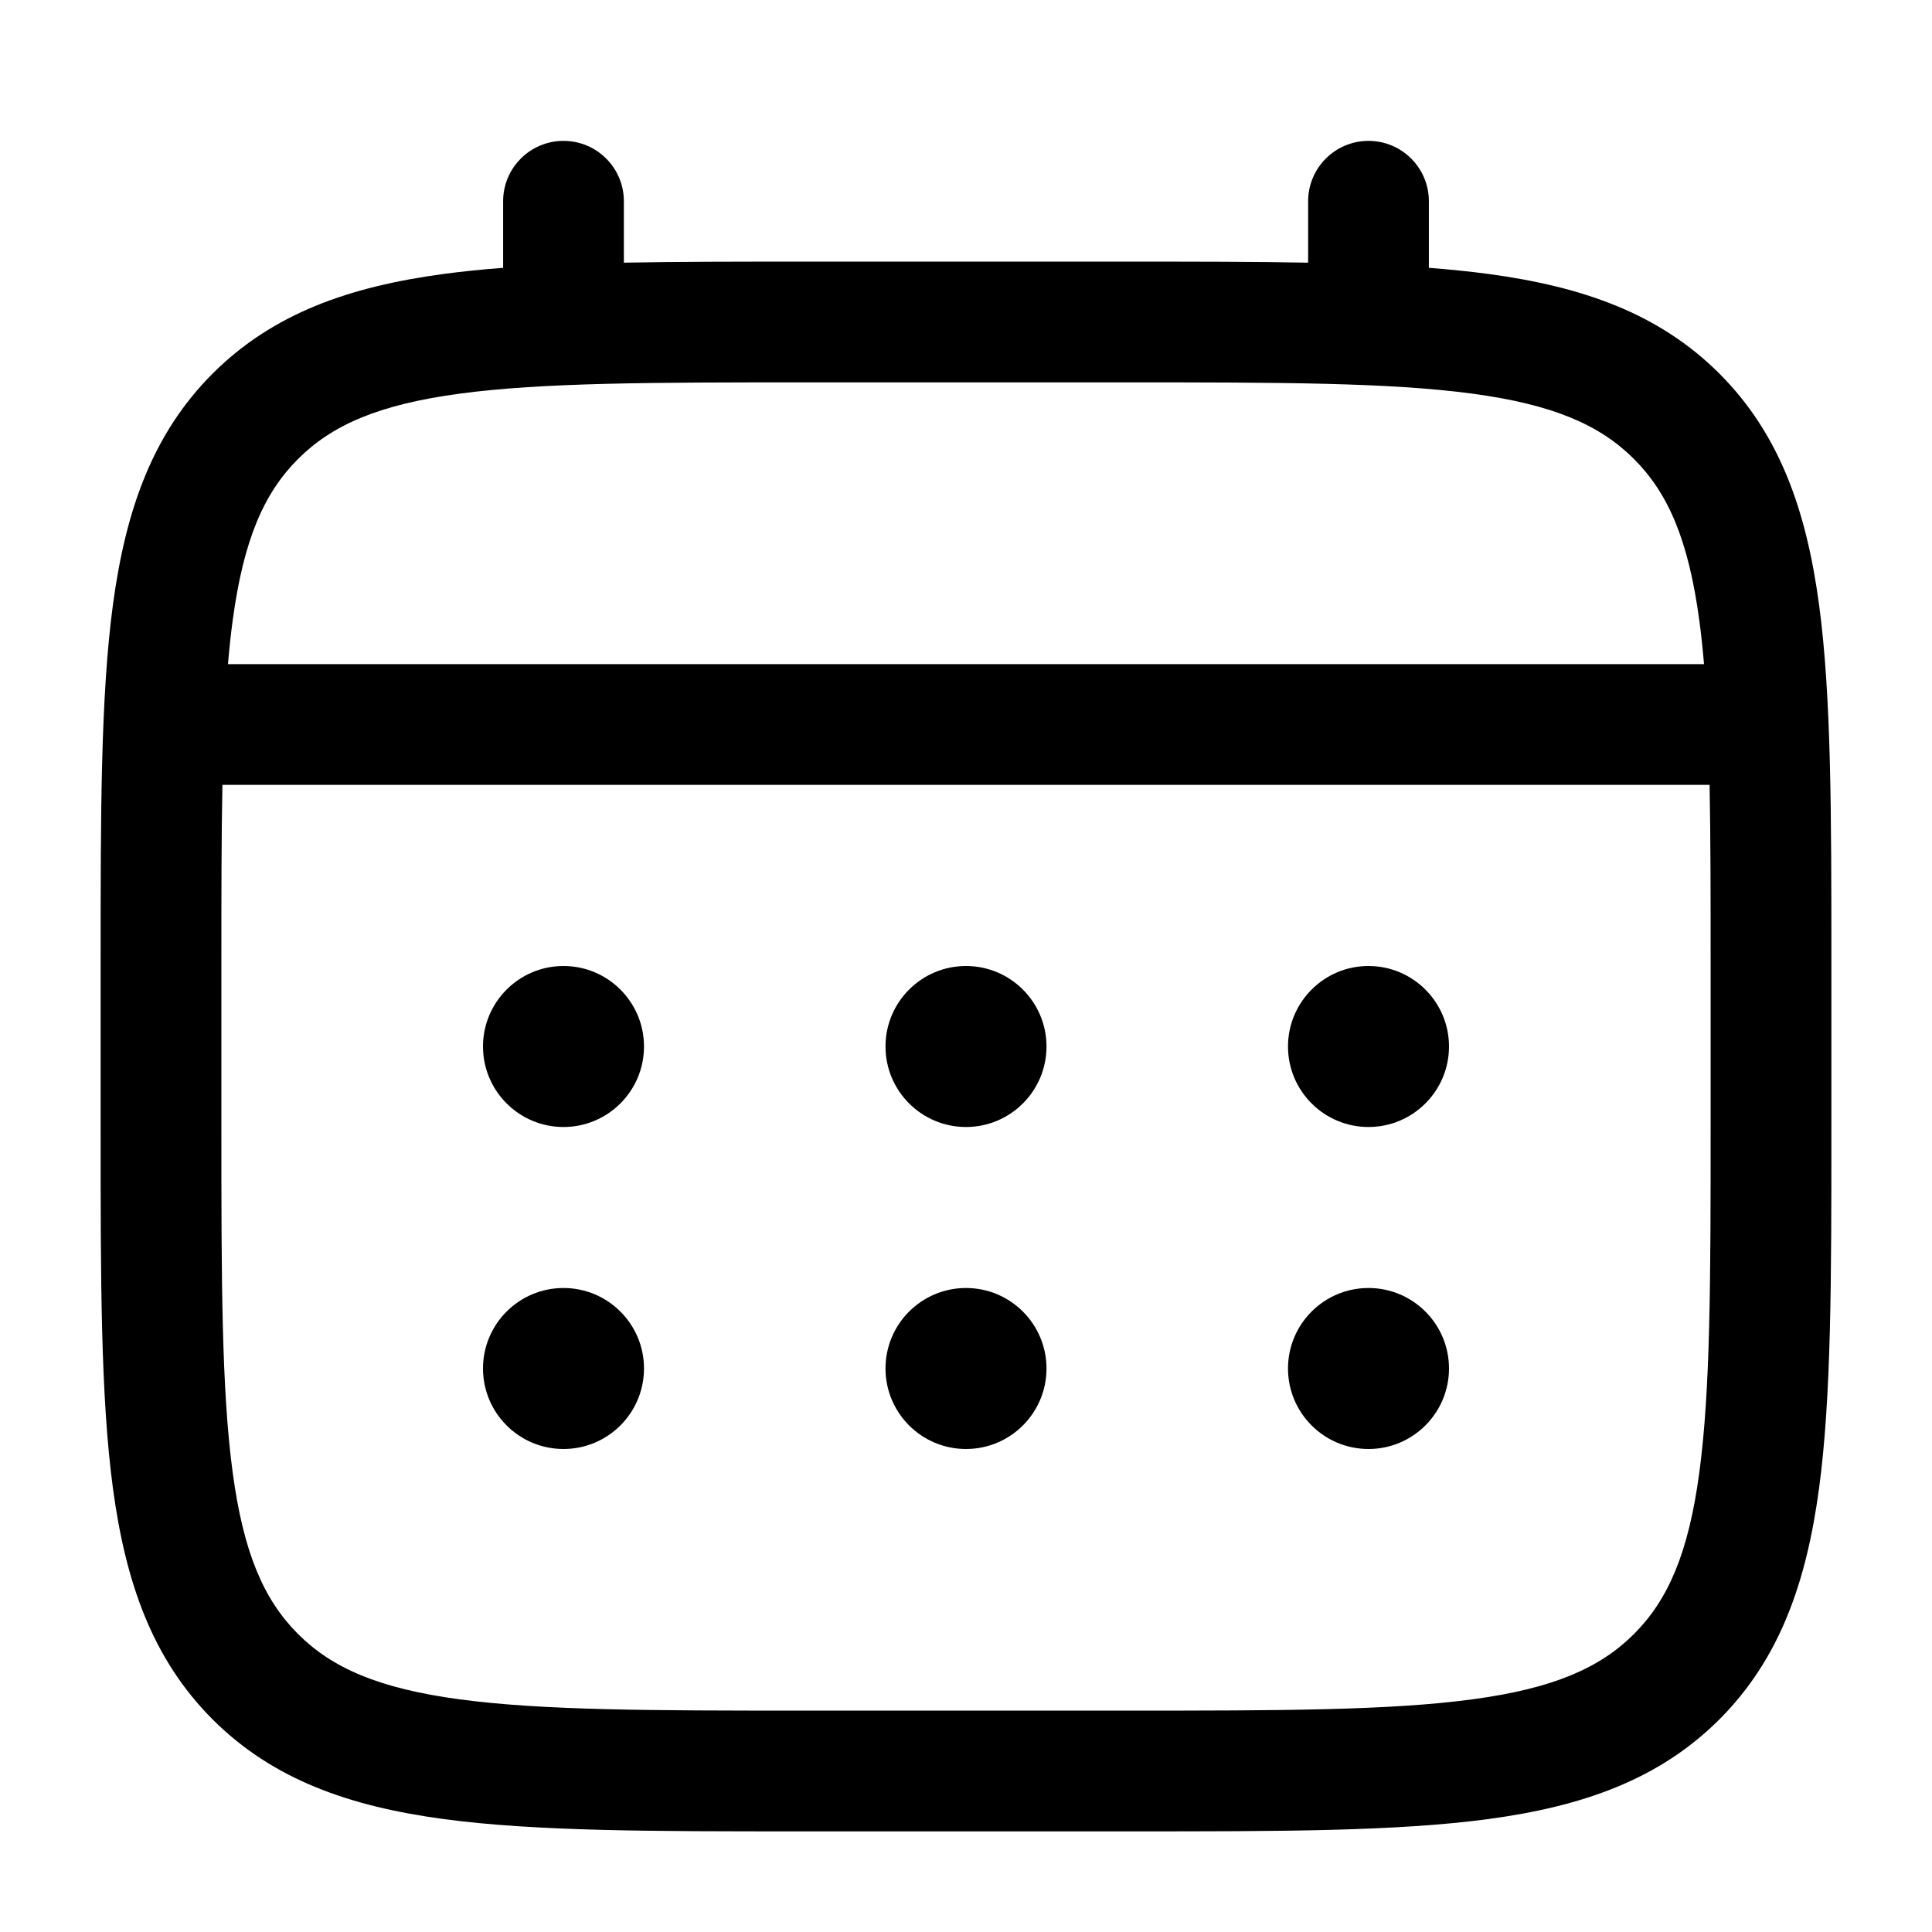
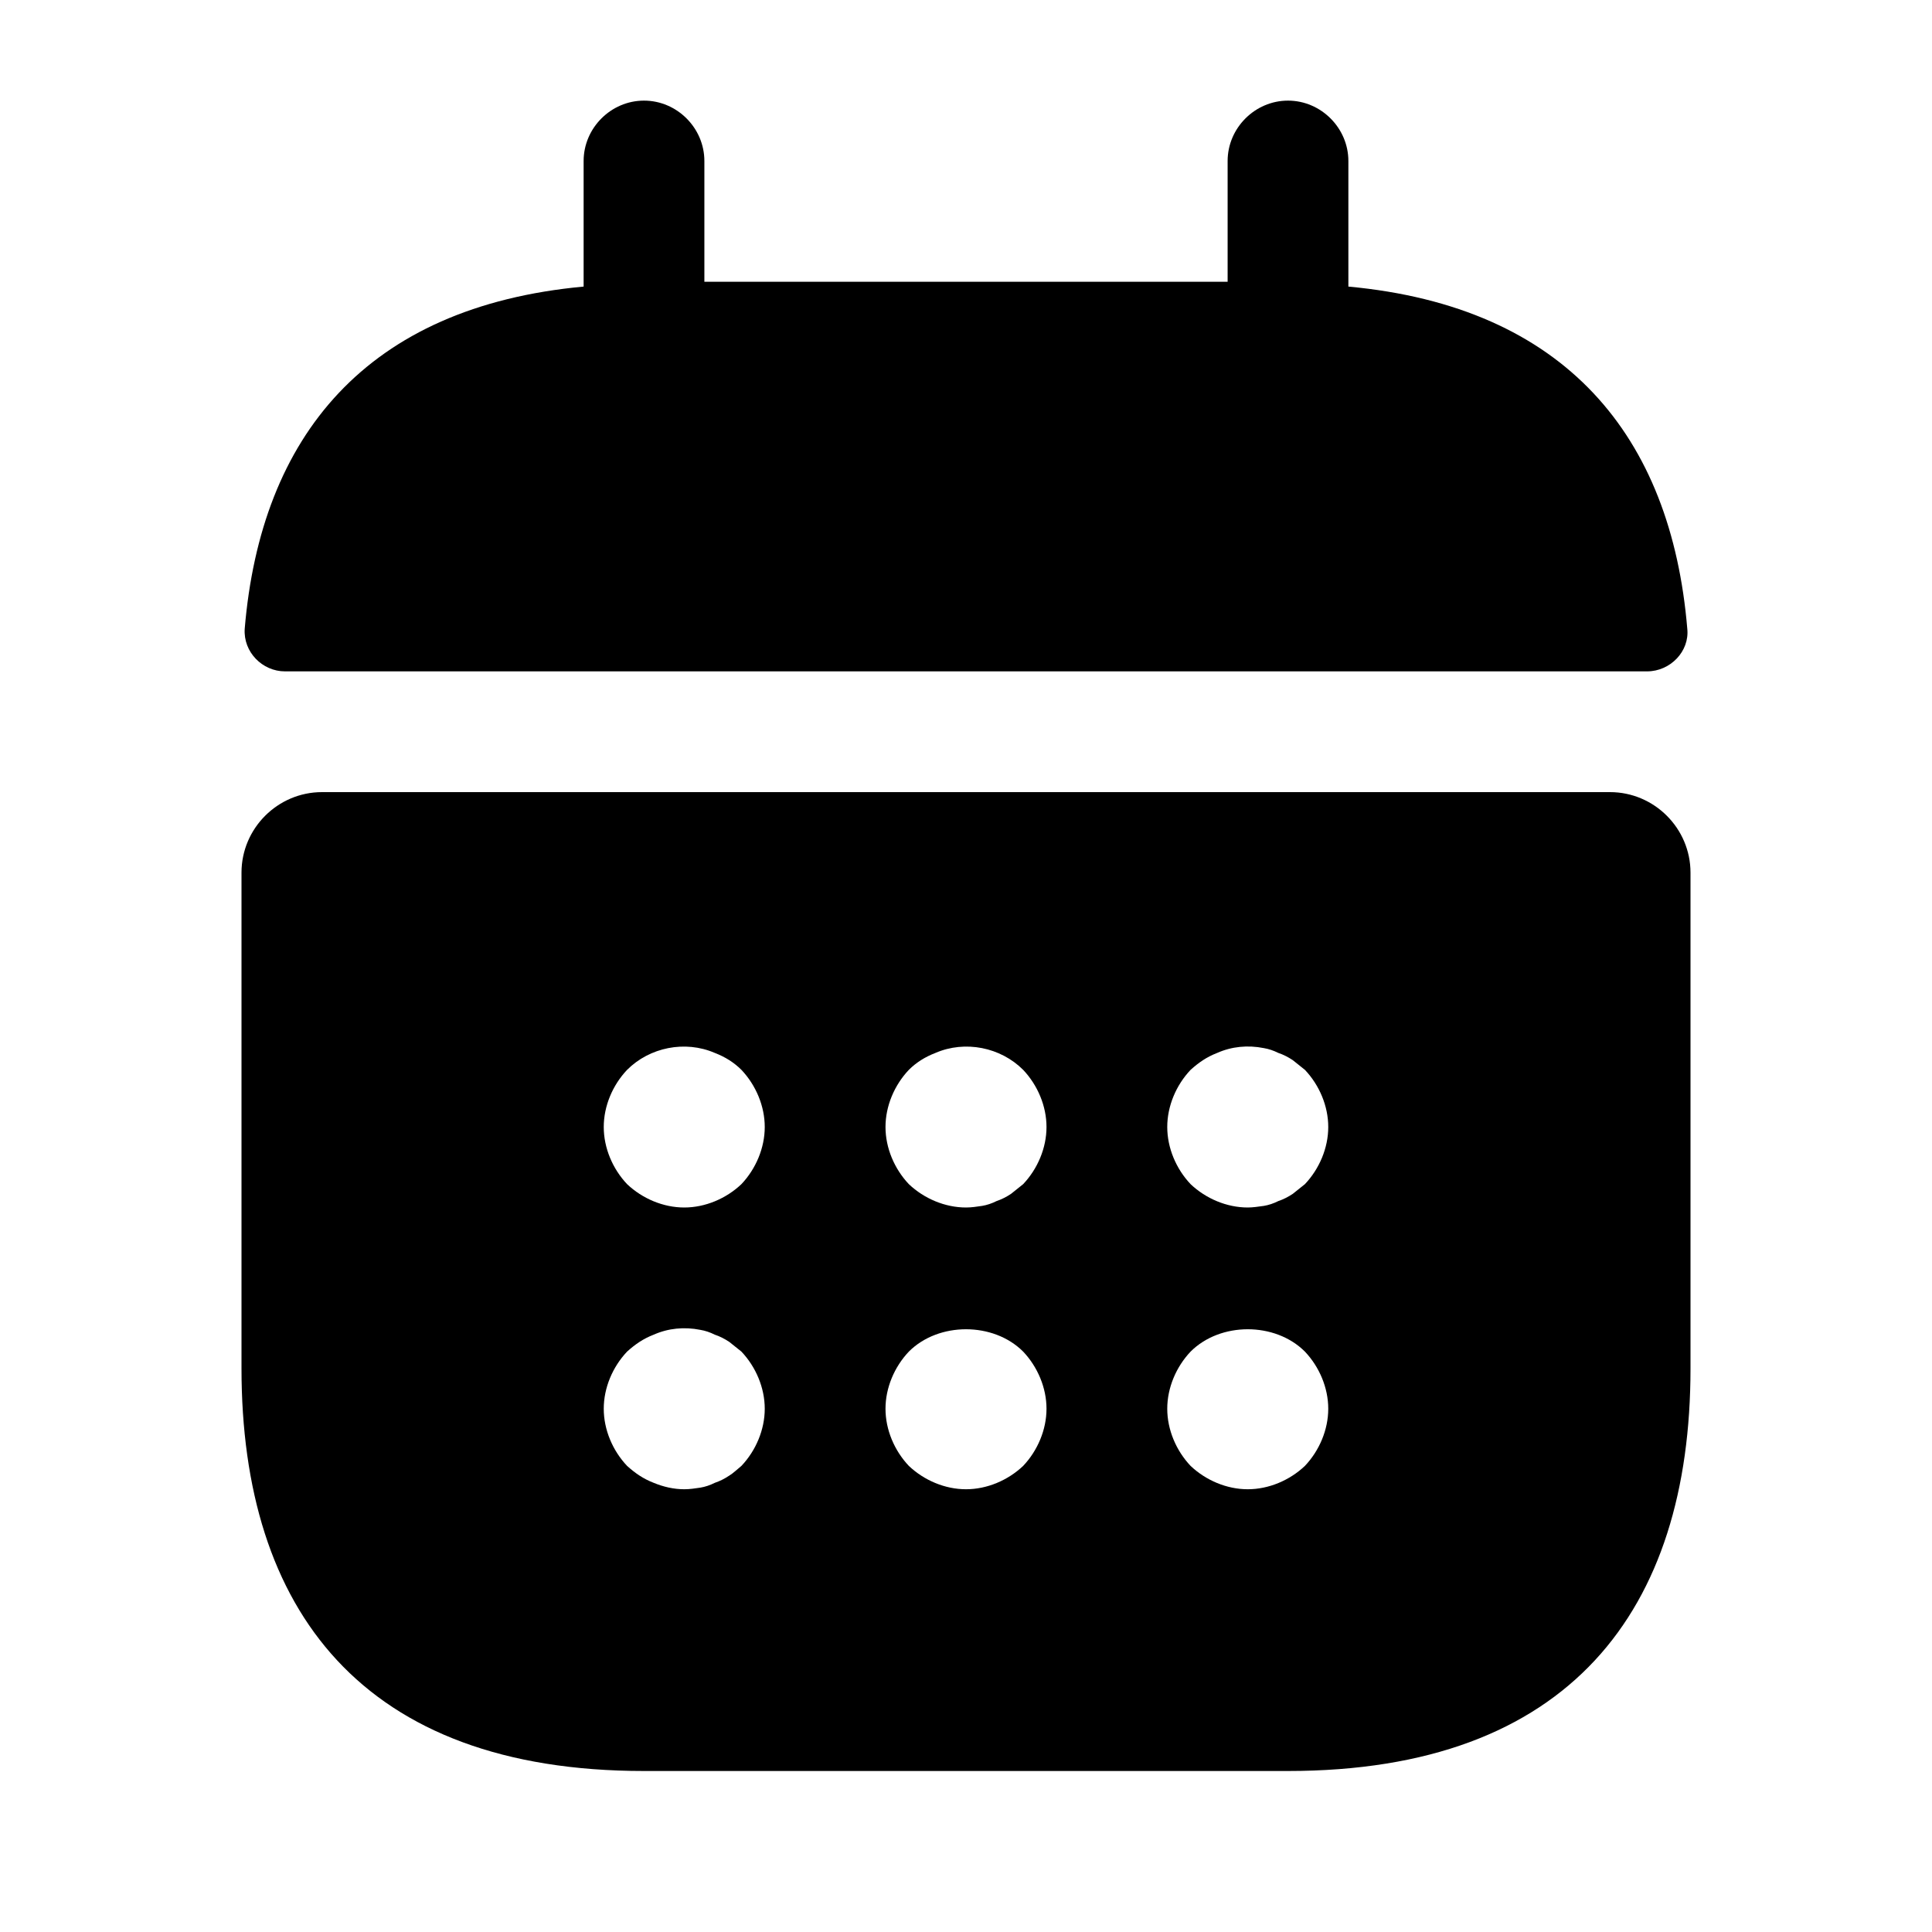
- <svg xmlns="http://www.w3.org/2000/svg" viewBox="0 0 24 24" fill="none">
-   <path d="M17 14C17.552 14 18 13.552 18 13C18 12.448 17.552 12 17 12C16.448 12 16 12.448 16 13C16 13.552 16.448 14 17 14Z" fill="currentColor" />
-   <path d="M17 18C17.552 18 18 17.552 18 17C18 16.448 17.552 16 17 16C16.448 16 16 16.448 16 17C16 17.552 16.448 18 17 18Z" fill="currentColor" />
-   <path d="M13 13C13 13.552 12.552 14 12 14C11.448 14 11 13.552 11 13C11 12.448 11.448 12 12 12C12.552 12 13 12.448 13 13Z" fill="currentColor" />
-   <path d="M13 17C13 17.552 12.552 18 12 18C11.448 18 11 17.552 11 17C11 16.448 11.448 16 12 16C12.552 16 13 16.448 13 17Z" fill="currentColor" />
-   <path d="M7 14C7.552 14 8 13.552 8 13C8 12.448 7.552 12 7 12C6.448 12 6 12.448 6 13C6 13.552 6.448 14 7 14Z" fill="currentColor" />
-   <path d="M7 18C7.552 18 8 17.552 8 17C8 16.448 7.552 16 7 16C6.448 16 6 16.448 6 17C6 17.552 6.448 18 7 18Z" fill="currentColor" />
-   <path fill-rule="evenodd" clip-rule="evenodd" d="M7 1.75C7.414 1.75 7.75 2.086 7.75 2.5V3.263C8.412 3.25 9.141 3.25 9.943 3.25H14.056C14.859 3.25 15.588 3.25 16.25 3.263V2.5C16.25 2.086 16.586 1.75 17 1.75C17.414 1.75 17.75 2.086 17.75 2.5V3.327C18.01 3.347 18.256 3.372 18.489 3.403C19.661 3.561 20.61 3.893 21.359 4.641C22.107 5.39 22.439 6.339 22.597 7.511C22.75 8.65 22.75 10.106 22.75 11.944V14.056C22.75 15.894 22.75 17.35 22.597 18.489C22.439 19.661 22.107 20.61 21.359 21.359C20.61 22.107 19.661 22.439 18.489 22.597C17.35 22.75 15.894 22.75 14.056 22.75H9.944C8.106 22.75 6.65 22.75 5.511 22.597C4.339 22.439 3.39 22.107 2.641 21.359C1.893 20.61 1.561 19.661 1.403 18.489C1.25 17.35 1.25 15.894 1.25 14.056V11.944C1.25 10.106 1.25 8.65 1.403 7.511C1.561 6.339 1.893 5.39 2.641 4.641C3.39 3.893 4.339 3.561 5.511 3.403C5.744 3.372 5.99 3.347 6.25 3.327V2.5C6.25 2.086 6.586 1.75 7 1.75ZM5.711 4.89C4.705 5.025 4.125 5.279 3.702 5.702C3.279 6.125 3.025 6.705 2.89 7.711C2.867 7.881 2.848 8.061 2.832 8.25H21.168C21.152 8.061 21.133 7.881 21.11 7.711C20.975 6.705 20.721 6.125 20.298 5.702C19.875 5.279 19.295 5.025 18.289 4.89C17.262 4.752 15.907 4.75 14 4.75H10C8.093 4.75 6.739 4.752 5.711 4.89ZM2.75 12C2.75 11.146 2.75 10.403 2.763 9.75H21.237C21.25 10.403 21.25 11.146 21.25 12V14C21.25 15.907 21.248 17.262 21.11 18.289C20.975 19.295 20.721 19.875 20.298 20.298C19.875 20.721 19.295 20.975 18.289 21.11C17.262 21.248 15.907 21.25 14 21.25H10C8.093 21.25 6.739 21.248 5.711 21.11C4.705 20.975 4.125 20.721 3.702 20.298C3.279 19.875 3.025 19.295 2.89 18.289C2.752 17.262 2.75 15.907 2.75 14V12Z" fill="currentColor" />
+ <svg xmlns="http://www.w3.org/2000/svg" width="800px" height="800px" viewBox="0 0 24 24" fill="none">
+   <path d="M16.75 3.56V2C16.75 1.59 16.41 1.25 16 1.25C15.59 1.25 15.25 1.59 15.25 2V3.5H8.75V2C8.75 1.59 8.41 1.25 8 1.25C7.59 1.25 7.25 1.59 7.25 2V3.56C4.55 3.81 3.24 5.42 3.04 7.81C3.02 8.1 3.26 8.34 3.54 8.34H20.46C20.75 8.34 20.99 8.09 20.96 7.81C20.76 5.42 19.45 3.81 16.75 3.56Z" fill="currentColor" />
+   <path d="M20 9.84H4C3.45 9.84 3 10.29 3 10.84V17C3 20 4.5 22 8 22H16C19.5 22 21 20 21 17V10.84C21 10.29 20.55 9.84 20 9.84ZM9.21 18.21C9.16 18.25 9.11 18.3 9.06 18.33C9 18.37 8.94 18.4 8.88 18.42C8.82 18.45 8.76 18.47 8.7 18.48C8.63 18.49 8.57 18.5 8.5 18.5C8.37 18.5 8.24 18.47 8.12 18.42C7.99 18.37 7.89 18.3 7.79 18.21C7.61 18.02 7.5 17.76 7.5 17.5C7.5 17.24 7.61 16.98 7.79 16.79C7.89 16.7 7.99 16.63 8.12 16.58C8.3 16.5 8.5 16.48 8.7 16.52C8.76 16.53 8.82 16.55 8.88 16.58C8.94 16.6 9 16.63 9.06 16.67C9.11 16.71 9.16 16.75 9.21 16.79C9.39 16.98 9.5 17.24 9.5 17.5C9.5 17.76 9.39 18.02 9.21 18.21ZM9.21 14.71C9.02 14.89 8.76 15 8.5 15C8.24 15 7.98 14.89 7.79 14.71C7.61 14.52 7.5 14.26 7.5 14C7.5 13.74 7.61 13.48 7.79 13.29C8.07 13.01 8.51 12.92 8.88 13.08C9.01 13.13 9.12 13.2 9.21 13.29C9.39 13.48 9.5 13.74 9.5 14C9.5 14.26 9.39 14.52 9.21 14.71ZM12.71 18.21C12.52 18.39 12.26 18.5 12 18.5C11.74 18.5 11.48 18.39 11.29 18.21C11.11 18.02 11 17.76 11 17.5C11 17.24 11.11 16.98 11.29 16.79C11.66 16.42 12.34 16.42 12.71 16.79C12.89 16.98 13 17.24 13 17.5C13 17.76 12.89 18.02 12.71 18.21ZM12.71 14.71C12.66 14.75 12.61 14.79 12.56 14.83C12.5 14.87 12.44 14.9 12.38 14.92C12.32 14.95 12.26 14.97 12.2 14.98C12.13 14.99 12.07 15 12 15C11.74 15 11.48 14.89 11.29 14.71C11.11 14.52 11 14.26 11 14C11 13.74 11.11 13.48 11.29 13.29C11.38 13.2 11.49 13.13 11.62 13.08C11.99 12.92 12.43 13.01 12.71 13.29C12.89 13.48 13 13.74 13 14C13 14.26 12.89 14.52 12.71 14.71ZM16.21 18.21C16.02 18.39 15.76 18.5 15.5 18.5C15.24 18.5 14.98 18.39 14.79 18.21C14.61 18.02 14.5 17.76 14.5 17.5C14.5 17.24 14.61 16.98 14.79 16.79C15.16 16.42 15.84 16.42 16.21 16.79C16.39 16.98 16.5 17.24 16.5 17.5C16.5 17.76 16.39 18.02 16.21 18.21ZM16.21 14.71C16.16 14.75 16.11 14.79 16.06 14.83C16 14.87 15.94 14.9 15.88 14.92C15.82 14.95 15.76 14.97 15.7 14.98C15.63 14.99 15.56 15 15.5 15C15.24 15 14.98 14.89 14.79 14.71C14.61 14.52 14.5 14.26 14.5 14C14.5 13.74 14.61 13.48 14.79 13.29C14.89 13.2 14.99 13.13 15.12 13.08C15.3 13 15.5 12.98 15.7 13.02C15.76 13.03 15.82 13.05 15.88 13.08C15.94 13.1 16 13.13 16.06 13.17C16.11 13.21 16.16 13.25 16.21 13.29C16.39 13.48 16.5 13.74 16.5 14C16.5 14.26 16.39 14.52 16.21 14.71Z" fill="currentColor" />
</svg>
